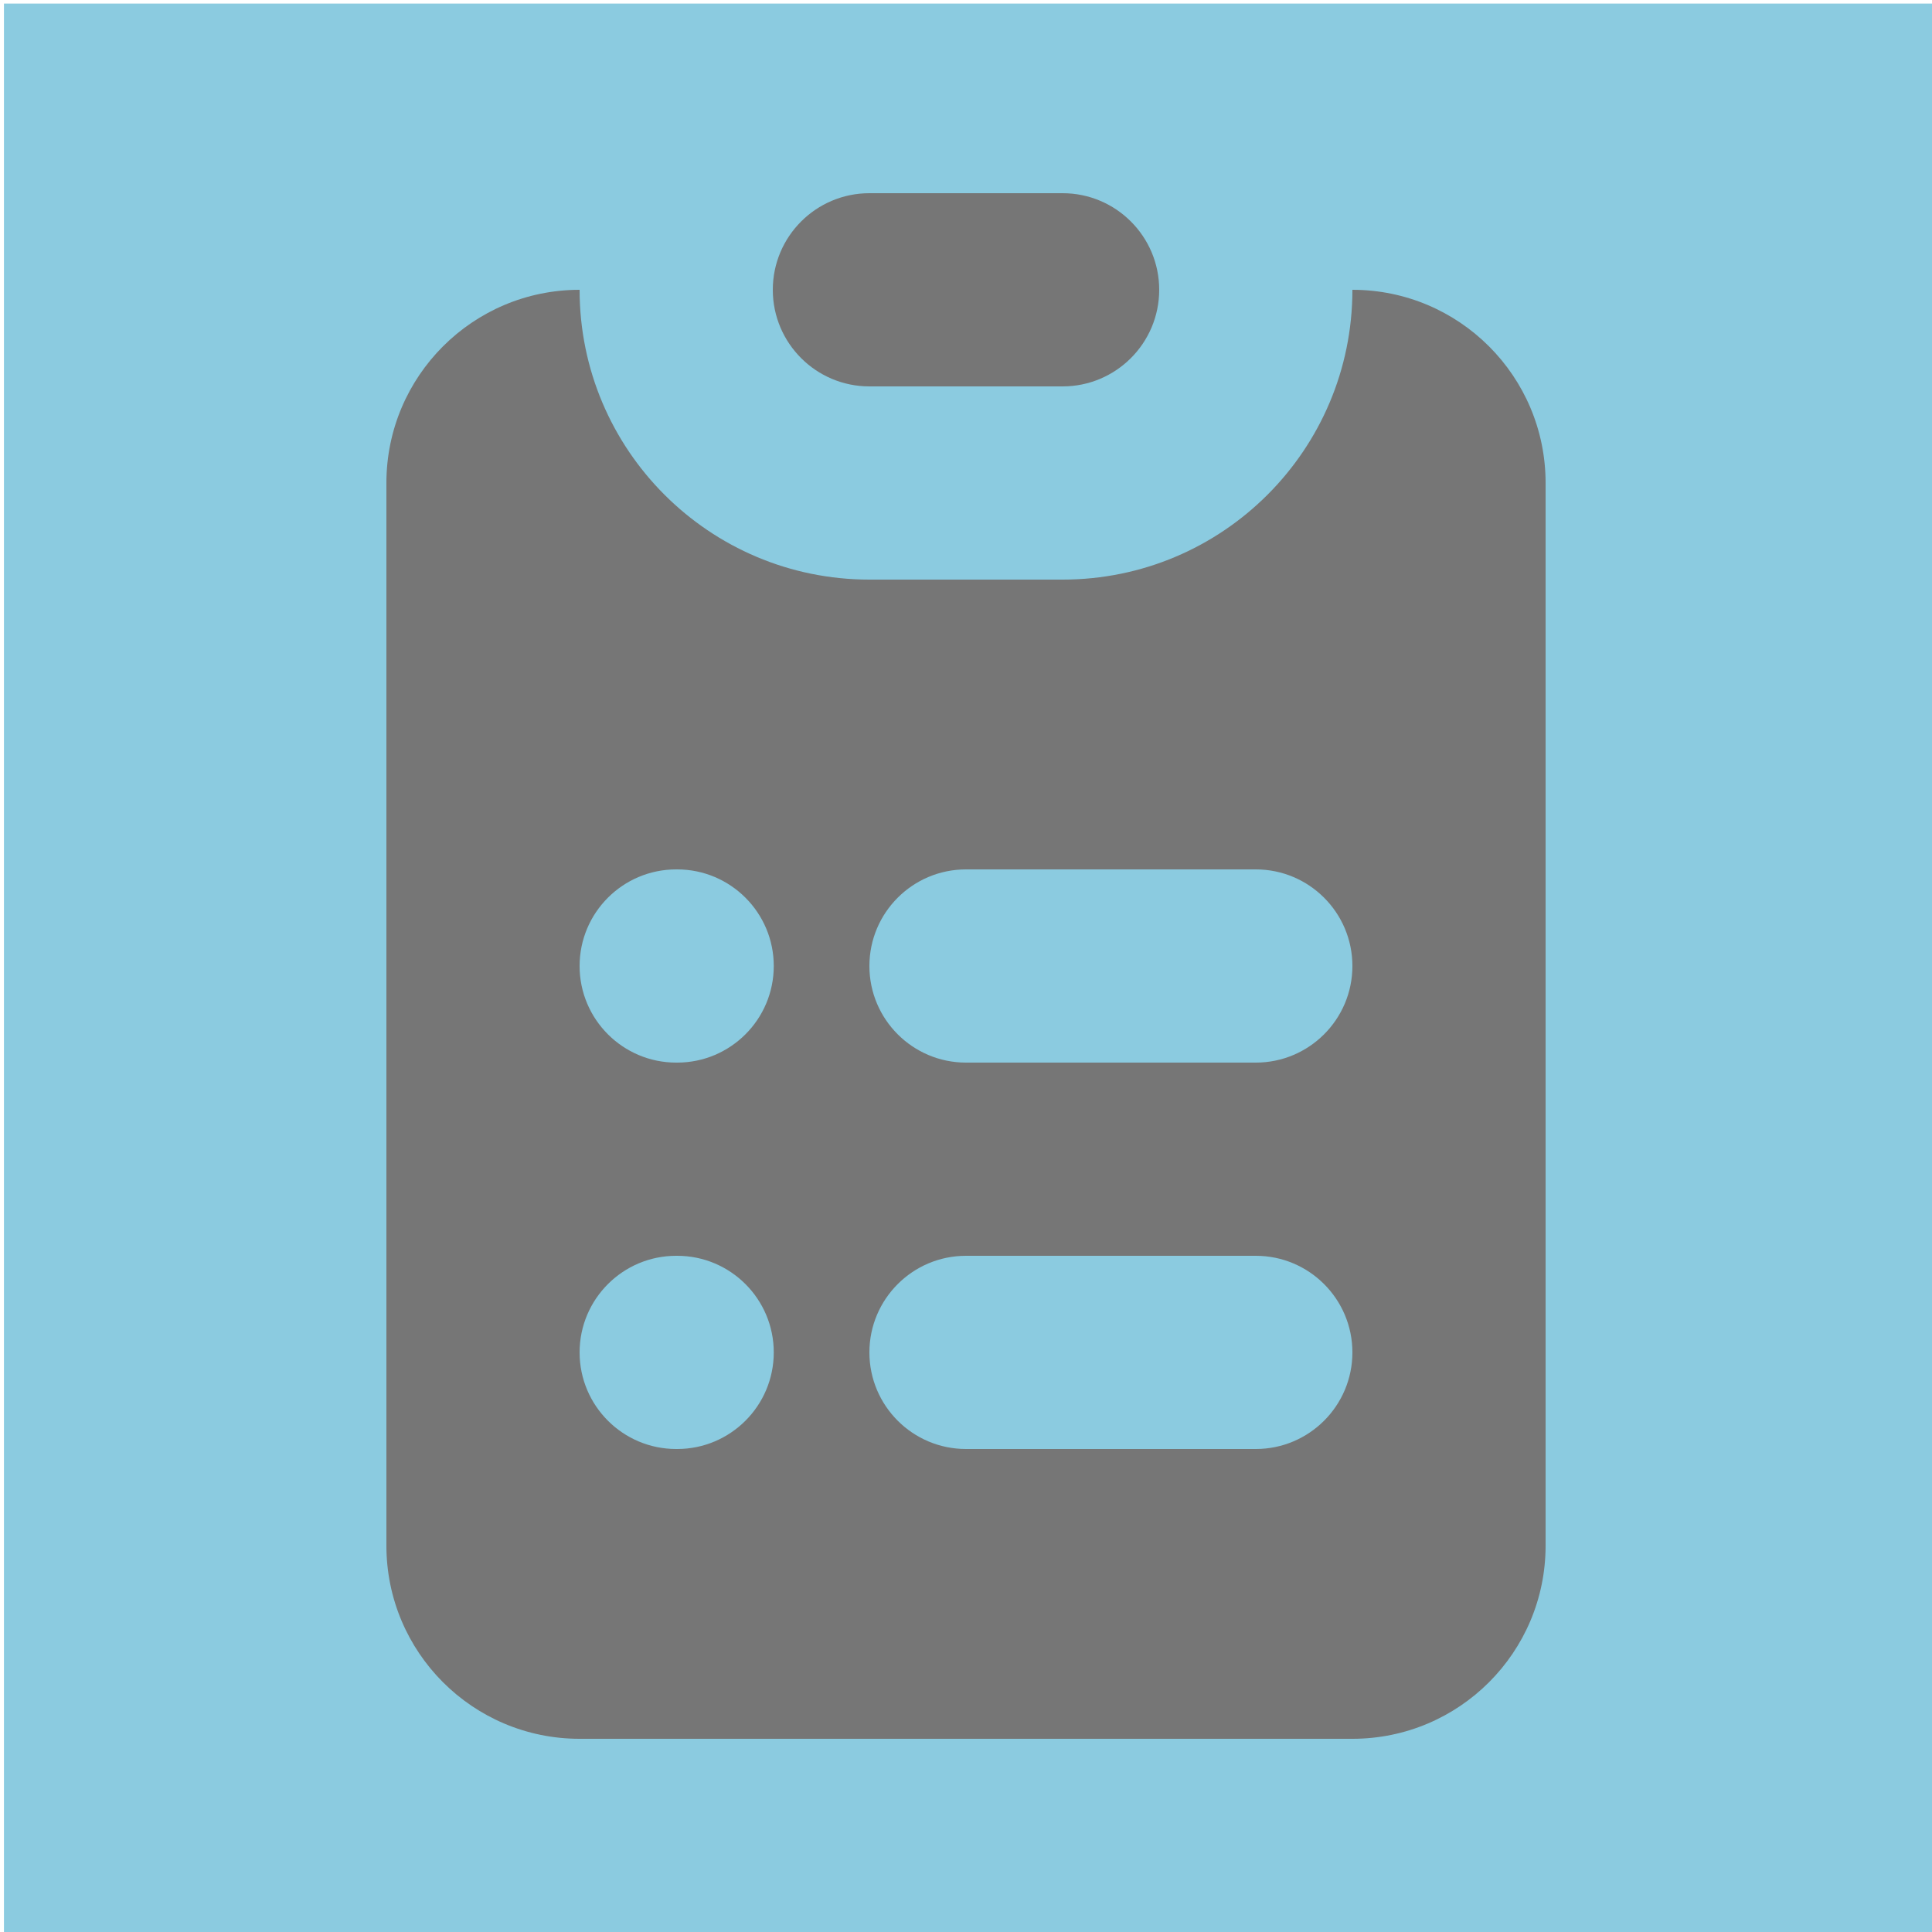
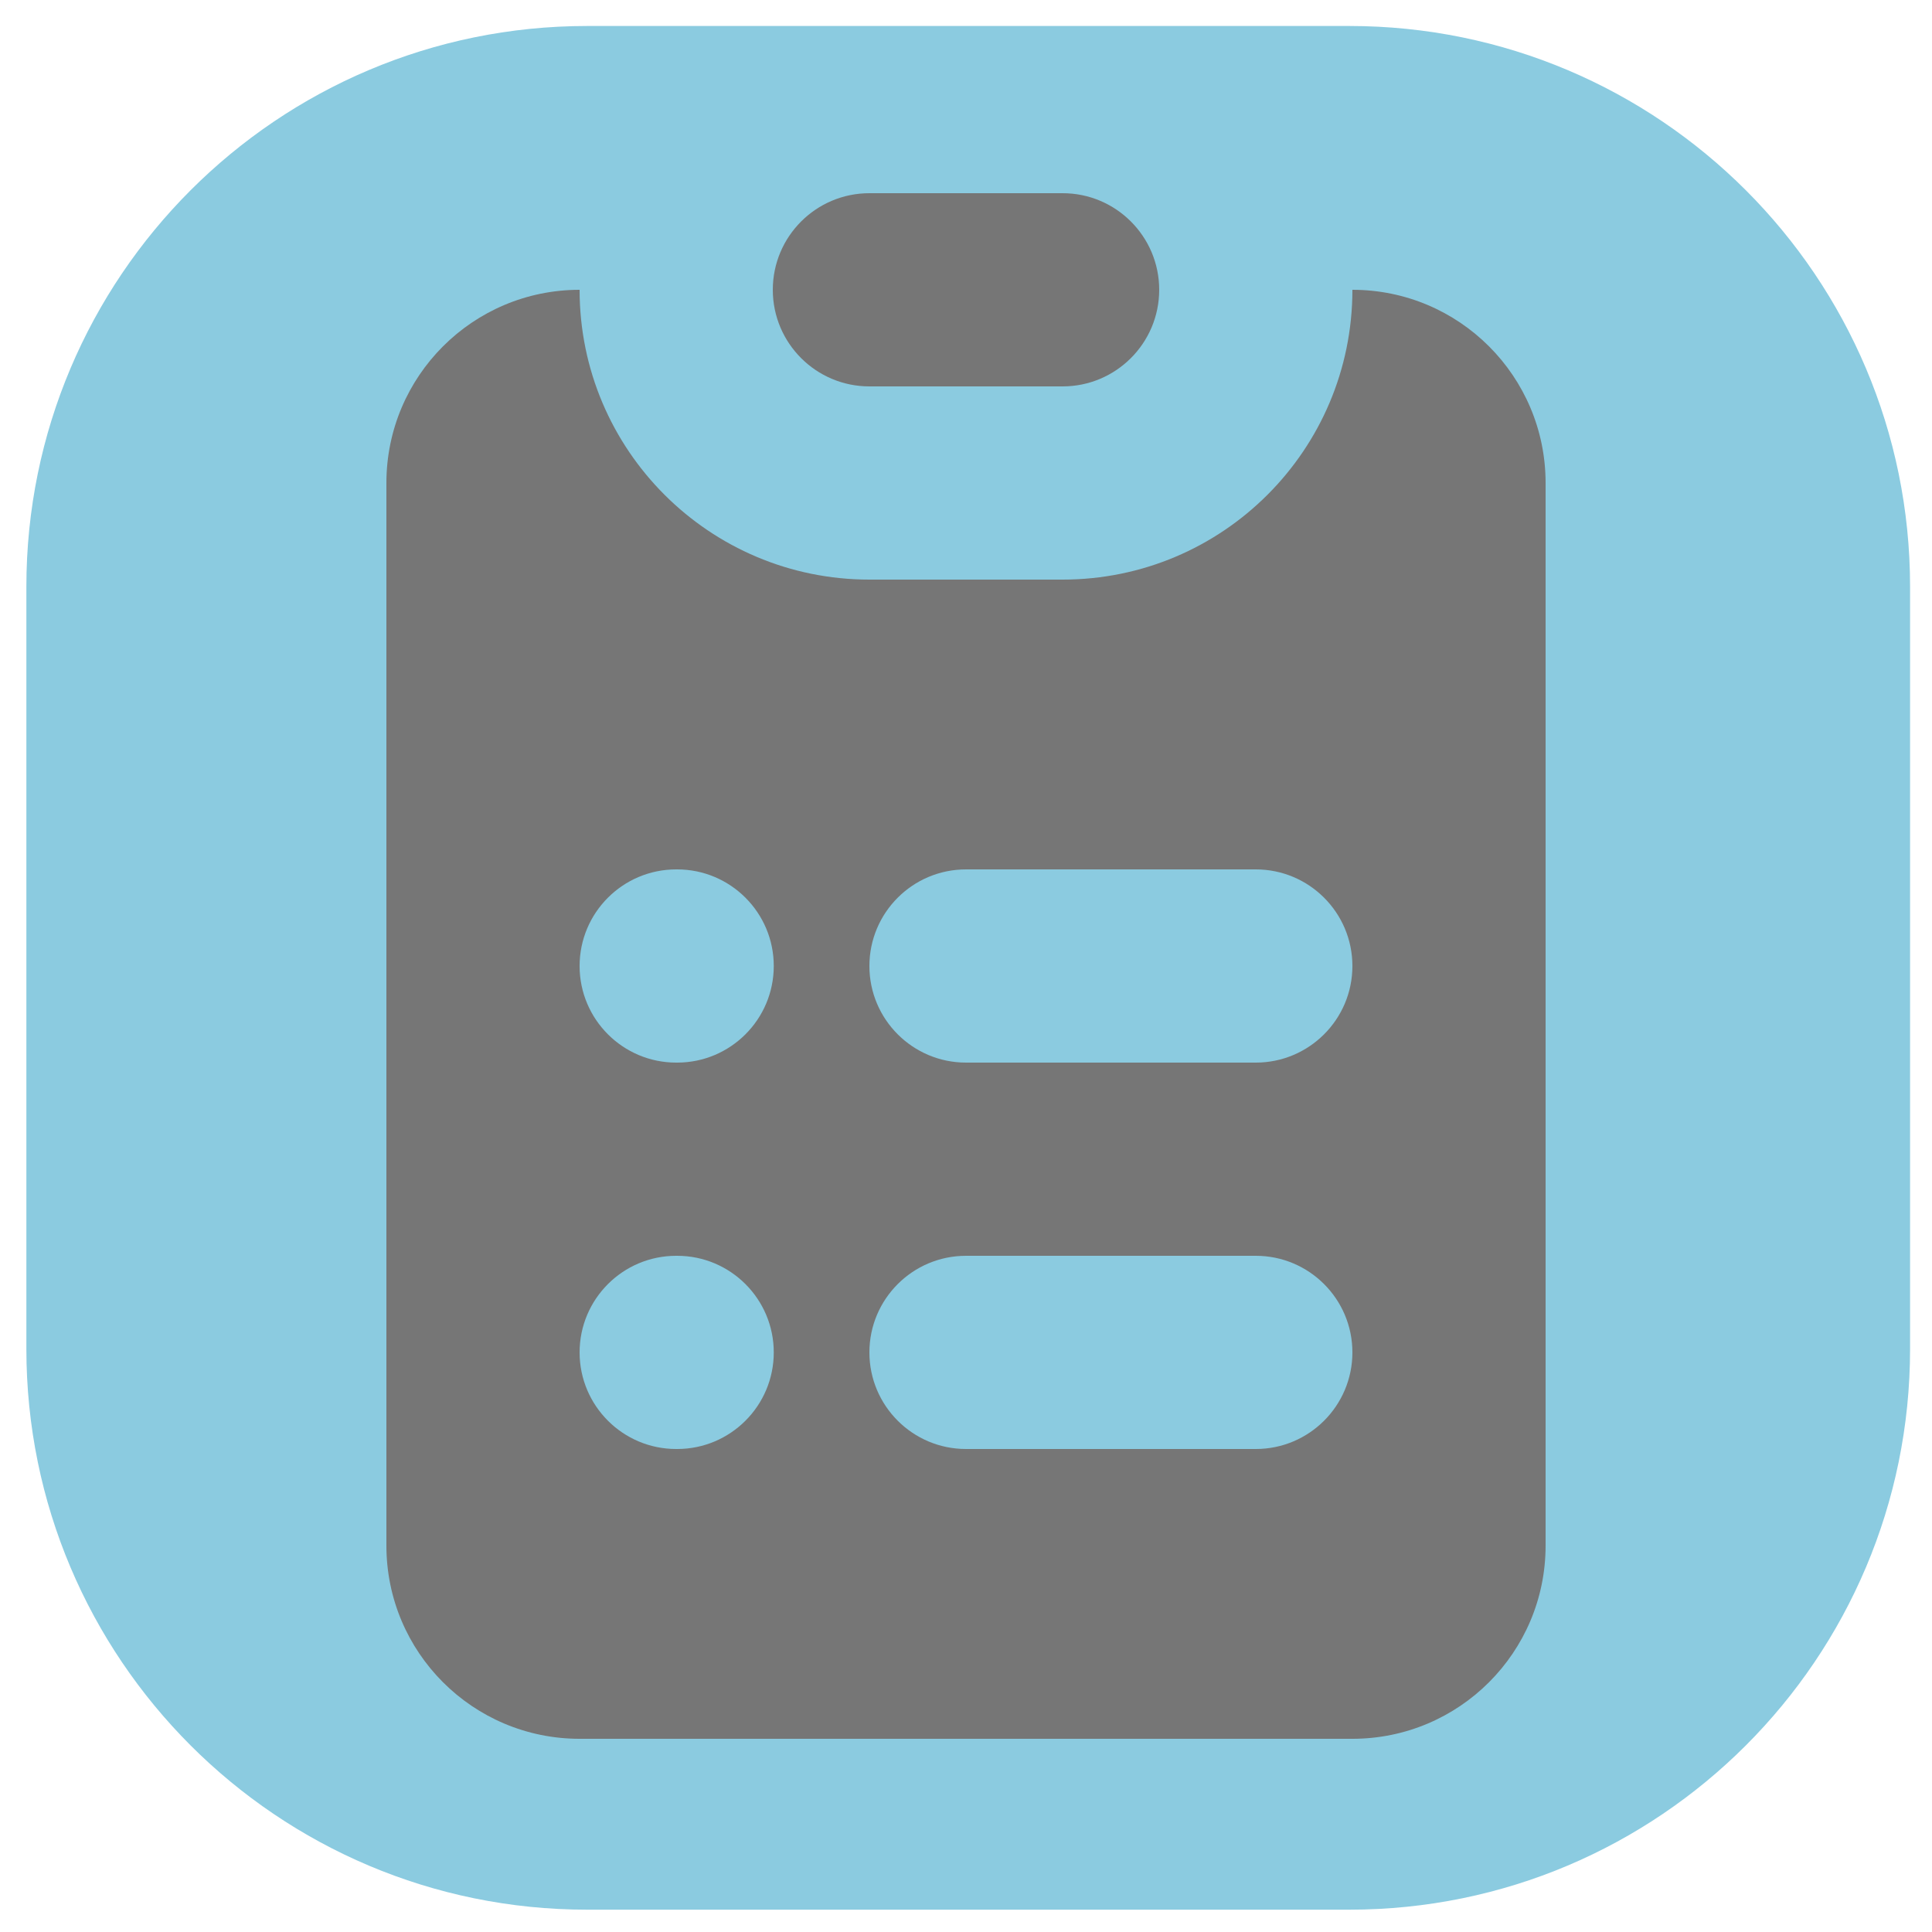
- <svg xmlns="http://www.w3.org/2000/svg" id="svg849" version="1.1" fill="none" viewBox="0 0 20 20" height="20" width="20">
+ <svg xmlns="http://www.w3.org/2000/svg" width="20" height="20" viewBox="0 0 20 20" fill="none" version="1.1" id="svg849">
  <defs id="defs853" />
-   <rect y="0.037" x="0.041" height="20" width="20" id="rect857" style="fill:#8bcbe0;stroke:none;stroke-opacity:0;fill-opacity:1" />
-   <path style="fill:#767676;fill-opacity:1;stroke:none;stroke-opacity:0;stroke-width:3.269;stroke-miterlimit:4;stroke-dasharray:none;stroke-dashoffset:0" id="path845" fill="#4A5568" d="M9 2C8.448 2 8 2.448 8 3C8 3.552 8.448 4 9 4H11C11.552 4 12 3.552 12 3C12 2.448 11.552 2 11 2H9Z" />
-   <path style="fill:#767676;fill-opacity:1" id="path847" fill="#4A5568" d="M4 5C4 3.895 4.895 3 6 3C6 4.657 7.343 6 9 6H11C12.657 6 14 4.657 14 3C15.105 3 16 3.895 16 5V16C16 17.105 15.105 18 14 18H6C4.895 18 4 17.105 4 16V5ZM7 9C6.448 9 6 9.448 6 10C6 10.552 6.448 11 7 11H7.01C7.562 11 8.01 10.552 8.01 10C8.01 9.448 7.562 9 7.01 9H7ZM10 9C9.448 9 9 9.448 9 10C9 10.552 9.448 11 10 11H13C13.552 11 14 10.552 14 10C14 9.448 13.552 9 13 9H10ZM7 13C6.448 13 6 13.448 6 14C6 14.552 6.448 15 7 15H7.01C7.562 15 8.01 14.552 8.01 14C8.01 13.448 7.562 13 7.01 13H7ZM10 13C9.448 13 9 13.448 9 14C9 14.552 9.448 15 10 15H13C13.552 15 14 14.552 14 14C14 13.448 13.552 13 13 13H10Z" clip-rule="evenodd" fill-rule="evenodd" />
+   <rect ry="5.805" style="fill:#8bcbe0;fill-opacity:1;stroke:none;stroke-width:0.975;stroke-opacity:0" id="rect857" width="19.5" height="19.5" x="0.273" y="0.269" />
+   <path d="M9 2C8.448 2 8 2.448 8 3C8 3.552 8.448 4 9 4H11C11.552 4 12 3.552 12 3C12 2.448 11.552 2 11 2H9Z" fill="#4A5568" id="path845" style="fill:#767676;fill-opacity:1;stroke:none;stroke-opacity:0;stroke-width:3.269;stroke-miterlimit:4;stroke-dasharray:none;stroke-dashoffset:0" />
+   <path fill-rule="evenodd" clip-rule="evenodd" d="M4 5C4 3.895 4.895 3 6 3C6 4.657 7.343 6 9 6H11C12.657 6 14 4.657 14 3C15.105 3 16 3.895 16 5V16C16 17.105 15.105 18 14 18H6C4.895 18 4 17.105 4 16V5ZM7 9C6.448 9 6 9.448 6 10C6 10.552 6.448 11 7 11H7.01C7.562 11 8.01 10.552 8.01 10C8.01 9.448 7.562 9 7.01 9H7ZM10 9C9.448 9 9 9.448 9 10C9 10.552 9.448 11 10 11H13C13.552 11 14 10.552 14 10C14 9.448 13.552 9 13 9H10ZM7 13C6.448 13 6 13.448 6 14C6 14.552 6.448 15 7 15H7.01C7.562 15 8.01 14.552 8.01 14C8.01 13.448 7.562 13 7.01 13H7ZM10 13C9.448 13 9 13.448 9 14C9 14.552 9.448 15 10 15H13C13.552 15 14 14.552 14 14C14 13.448 13.552 13 13 13H10Z" fill="#4A5568" id="path847" style="fill:#767676;fill-opacity:1" />
</svg>
